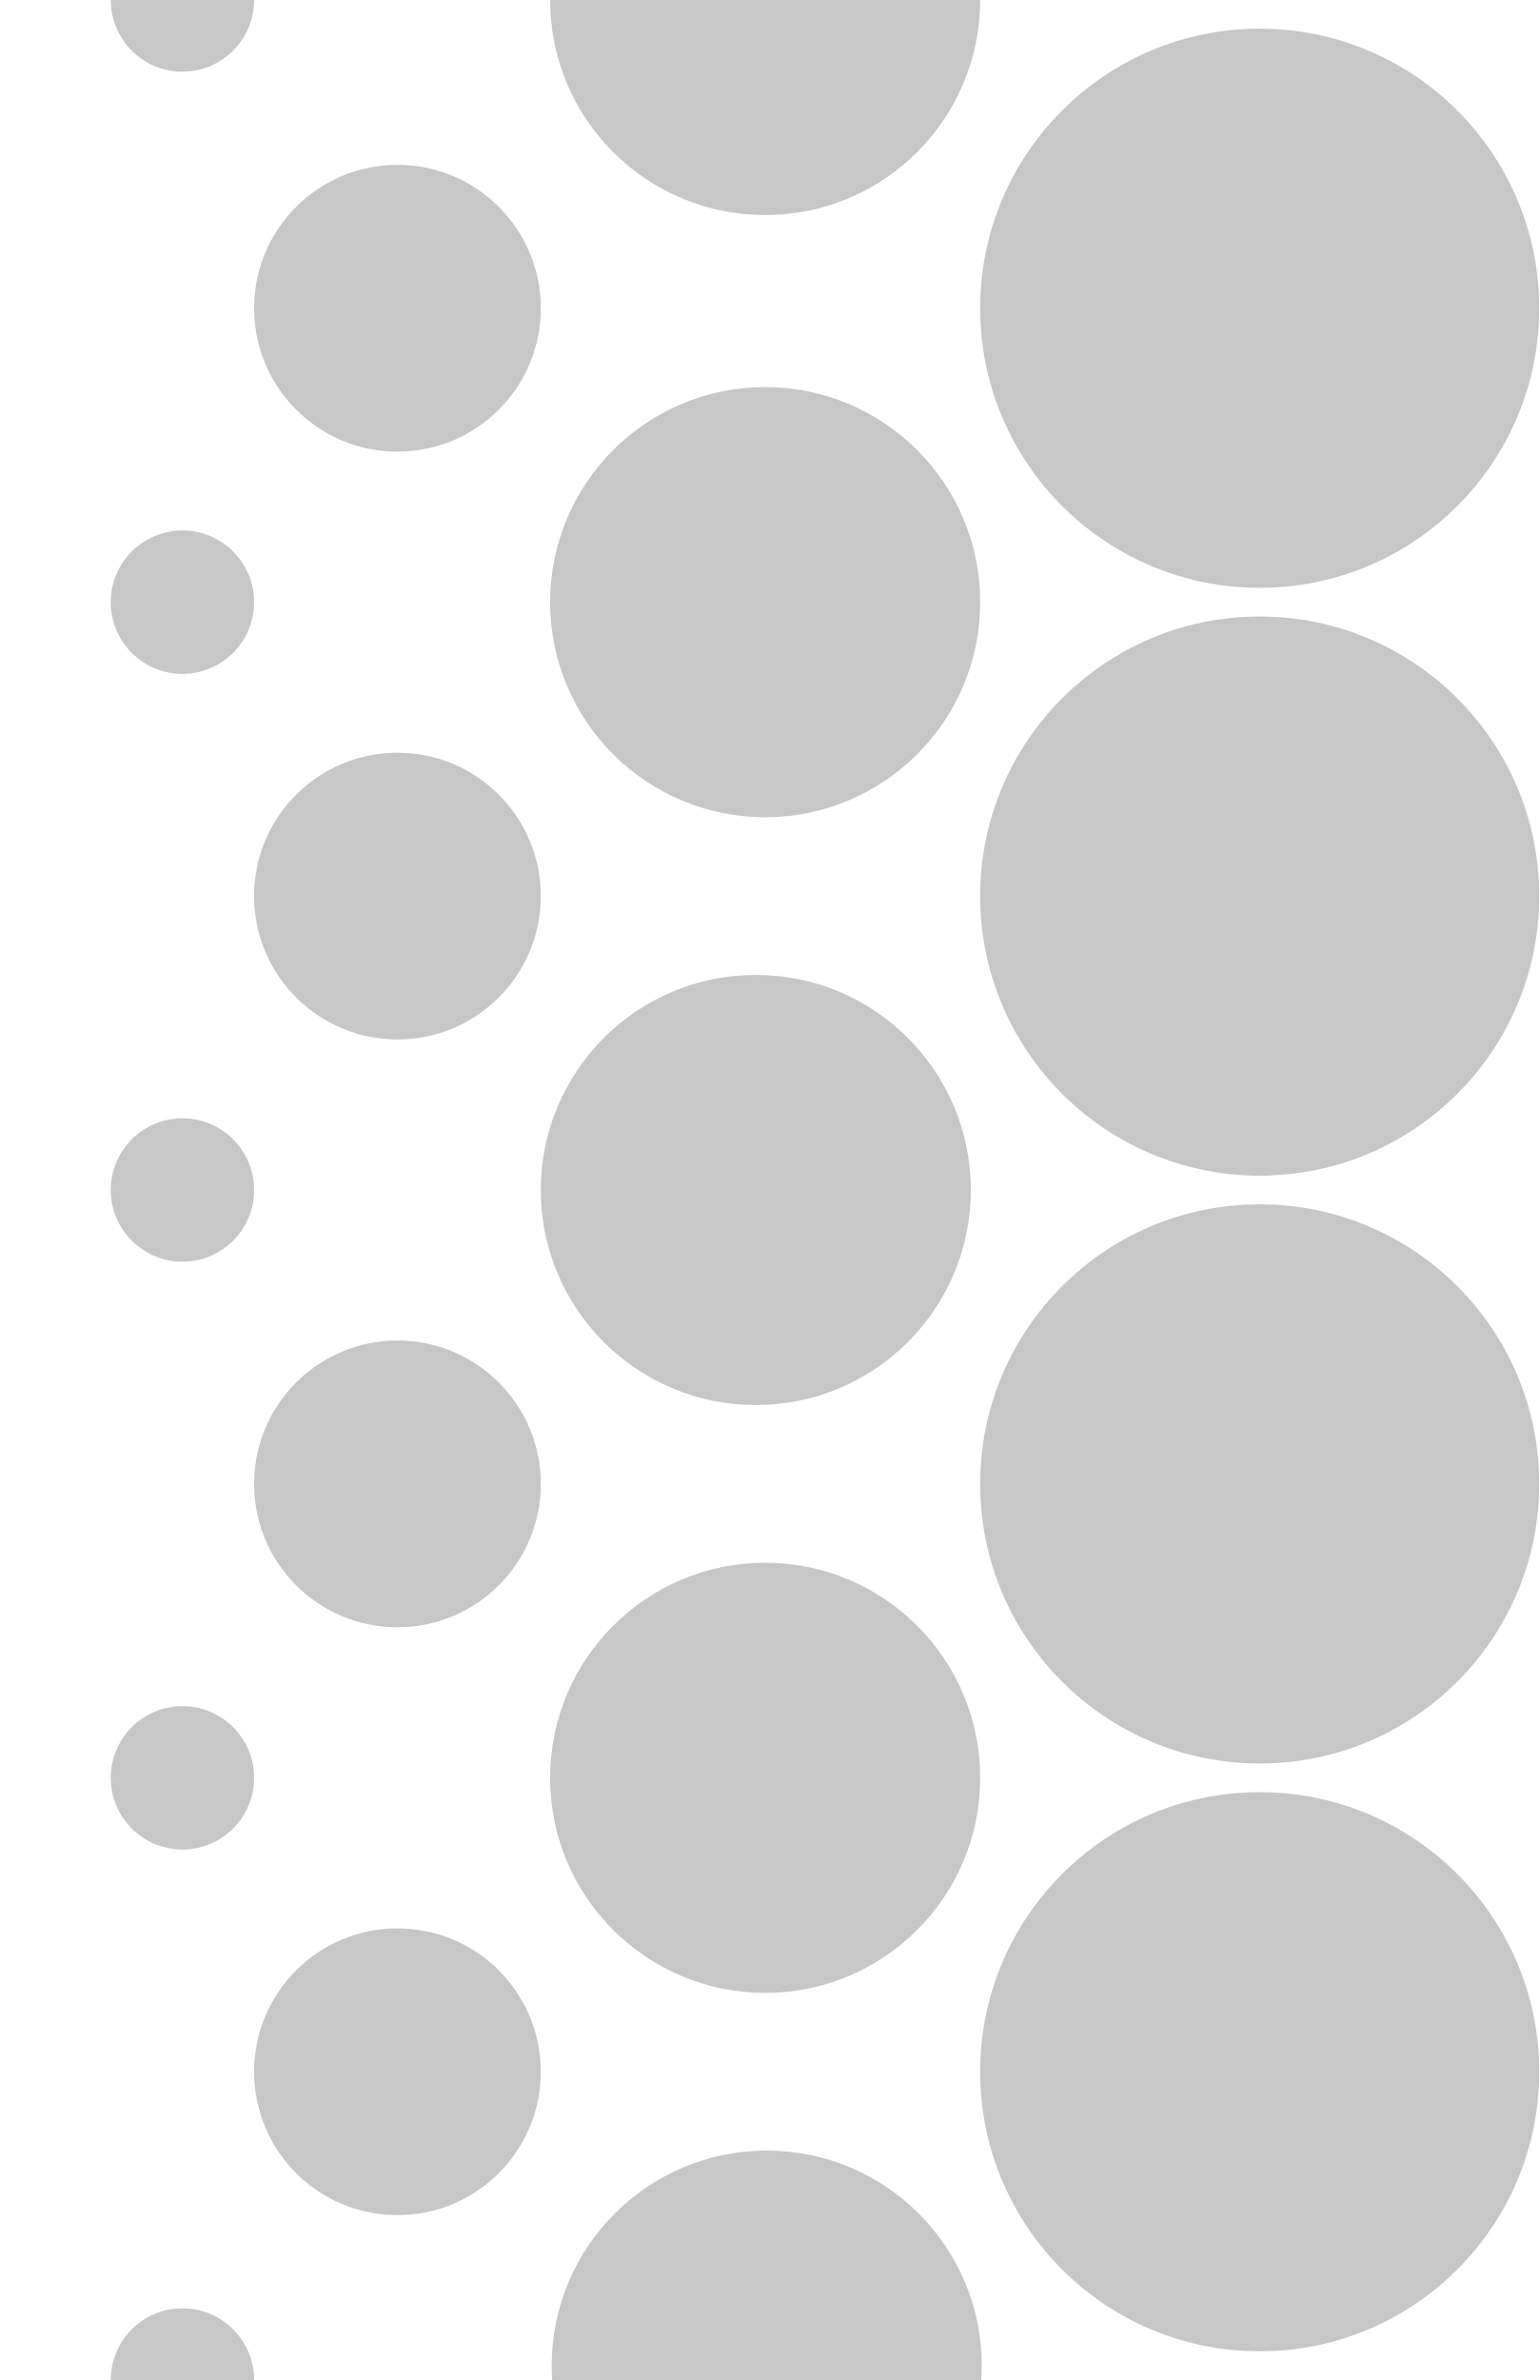
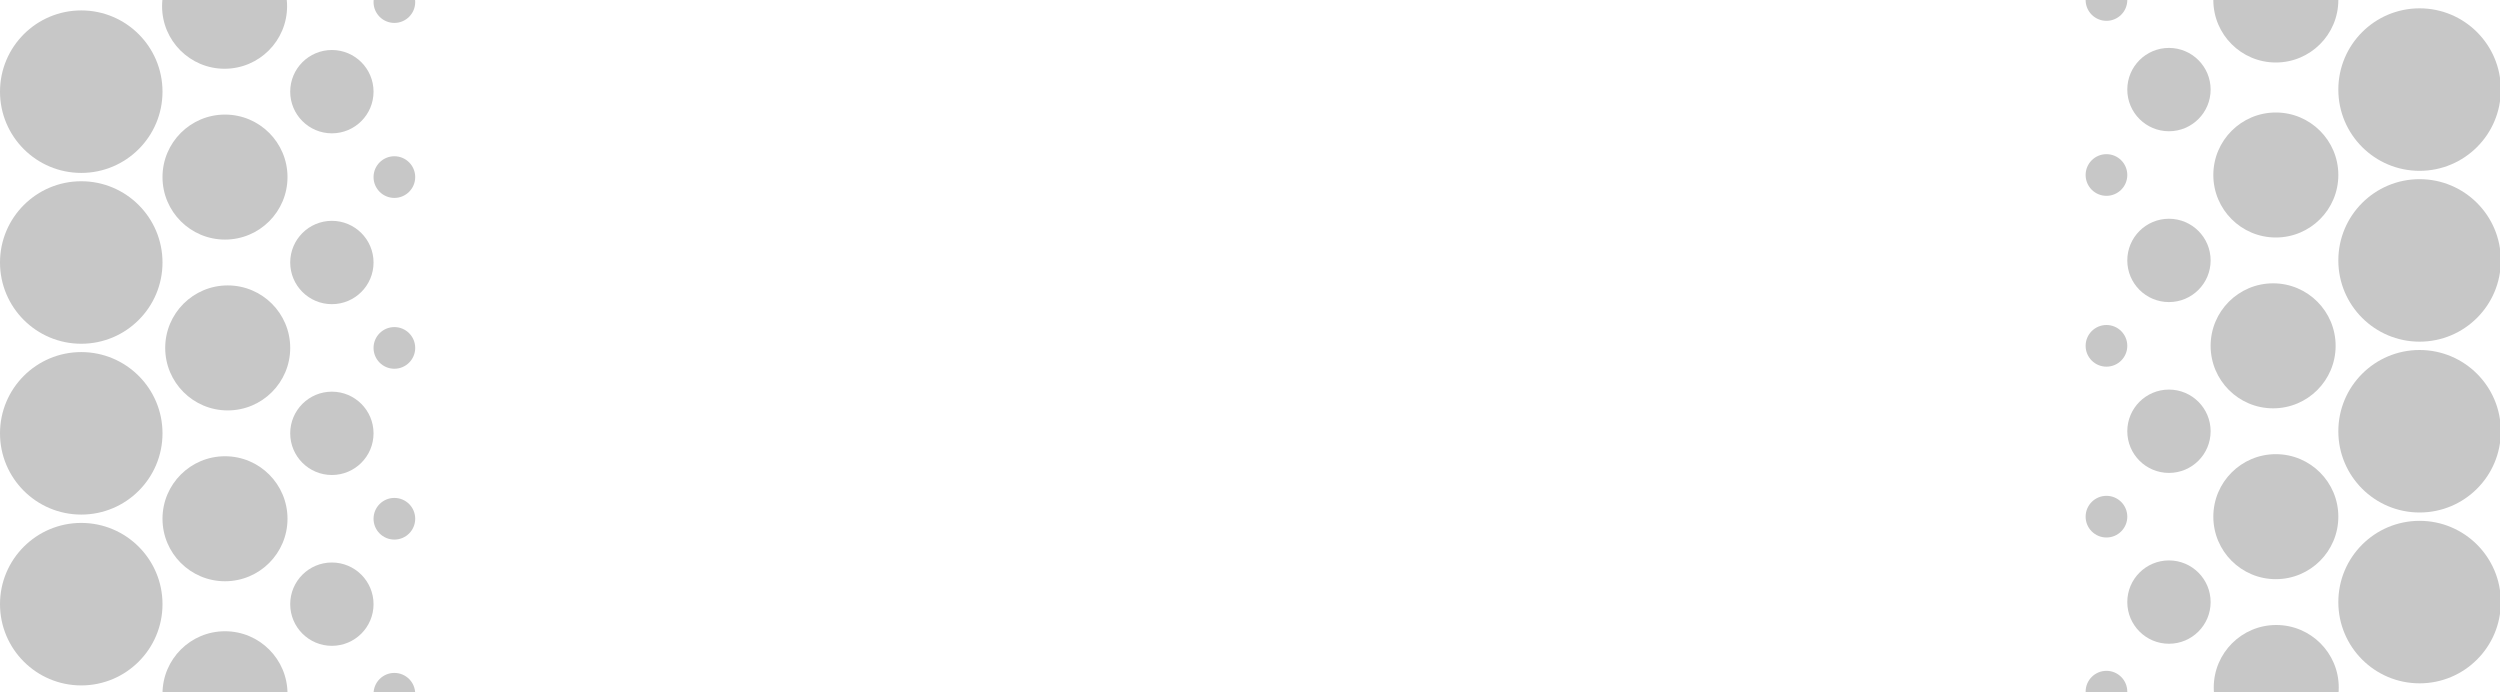
- <svg xmlns="http://www.w3.org/2000/svg" version="1.1" id="Layer_1" x="0px" y="0px" viewBox="0 0 214.76 332" style="enable-background:new 0 0 214.76 332;" xml:space="preserve">
-   <circle style="fill:#C7C7C7;" cx="175.76" cy="289" r="39" />
-   <circle style="fill:#C7C7C7;" cx="175.76" cy="207" r="39" />
-   <circle style="fill:#C7C7C7;" cx="175.76" cy="125" r="39" />
-   <circle style="fill:#C7C7C7;" cx="175.76" cy="43" r="39" />
-   <circle style="fill:#C7C7C7;" cx="106.76" cy="248" r="30" />
-   <circle style="fill:#C7C7C7;" cx="105.455" cy="166" r="30" />
-   <circle style="fill:#C7C7C7;" cx="106.76" cy="84" r="30" />
-   <circle style="fill:#C7C7C7;" cx="106.76" cy="0" r="30" />
-   <circle style="fill:#C7C7C7;" cx="106.977" cy="330" r="30" />
-   <circle style="fill:#C7C7C7;" cx="55.455" cy="125" r="20" />
-   <circle style="fill:#C7C7C7;" cx="55.455" cy="43" r="20" />
-   <circle style="fill:#C7C7C7;" cx="55.455" cy="207" r="20" />
-   <circle style="fill:#C7C7C7;" cx="55.455" cy="289" r="20" />
-   <circle style="fill:#C7C7C7;" cx="25.455" cy="84" r="10" />
-   <circle style="fill:#C7C7C7;" cx="25.455" cy="166" r="10" />
-   <circle style="fill:#C7C7C7;" cx="25.455" cy="248" r="10" />
-   <circle style="fill:#C7C7C7;" cx="25.455" cy="0" r="10" />
-   <circle style="fill:#C7C7C7;" cx="25.455" cy="332" r="10" />
+ <svg xmlns="http://www.w3.org/2000/svg" version="1.1" id="Layer_1" x="0px" y="0px" viewBox="0 0 1200 332" style="enable-background:new 0 0 1200 332;" xml:space="preserve">
+   <style type="text/css">
+ 	.st0{fill:#C7C7C7;}
+ </style>
+   <circle class="st0" cx="1161.4" cy="289" r="39" />
+   <circle class="st0" cx="1161.4" cy="207" r="39" />
+   <circle class="st0" cx="1161.4" cy="125" r="39" />
+   <circle class="st0" cx="1161.4" cy="43" r="39" />
+   <circle class="st0" cx="1092.4" cy="248" r="30" />
+   <circle class="st0" cx="1091.1" cy="166" r="30" />
+   <circle class="st0" cx="1092.4" cy="84" r="30" />
+   <circle class="st0" cx="1092.4" cy="0" r="30" />
+   <circle class="st0" cx="1092.6" cy="330" r="30" />
+   <circle class="st0" cx="1041.1" cy="125" r="20" />
+   <circle class="st0" cx="1041.1" cy="43" r="20" />
+   <circle class="st0" cx="1041.1" cy="207" r="20" />
+   <circle class="st0" cx="1041.1" cy="289" r="20" />
+   <circle class="st0" cx="1011.1" cy="84" r="10" />
+   <circle class="st0" cx="1011.1" cy="166" r="10" />
+   <circle class="st0" cx="1011.1" cy="248" r="10" />
+   <circle class="st0" cx="1011.1" cy="0" r="10" />
+   <circle class="st0" cx="1011.1" cy="332" r="10" />
+   <circle class="st0" cx="39" cy="44" r="39" />
+   <circle class="st0" cx="39" cy="126" r="39" />
+   <circle class="st0" cx="39" cy="208" r="39" />
+   <circle class="st0" cx="39" cy="290" r="39" />
+   <circle class="st0" cx="108" cy="85" r="30" />
+   <circle class="st0" cx="109.3" cy="167" r="30" />
+   <circle class="st0" cx="108" cy="249" r="30" />
+   <circle class="st0" cx="108" cy="333" r="30" />
+   <circle class="st0" cx="107.8" cy="3" r="30" />
+   <circle class="st0" cx="159.3" cy="208" r="20" />
+   <circle class="st0" cx="159.3" cy="290" r="20" />
+   <circle class="st0" cx="159.3" cy="126" r="20" />
+   <circle class="st0" cx="159.3" cy="44" r="20" />
+   <circle class="st0" cx="189.3" cy="249" r="10" />
+   <circle class="st0" cx="189.3" cy="167" r="10" />
+   <circle class="st0" cx="189.3" cy="85" r="10" />
+   <circle class="st0" cx="189.3" cy="333" r="10" />
+   <circle class="st0" cx="189.3" cy="1" r="10" />
</svg>
